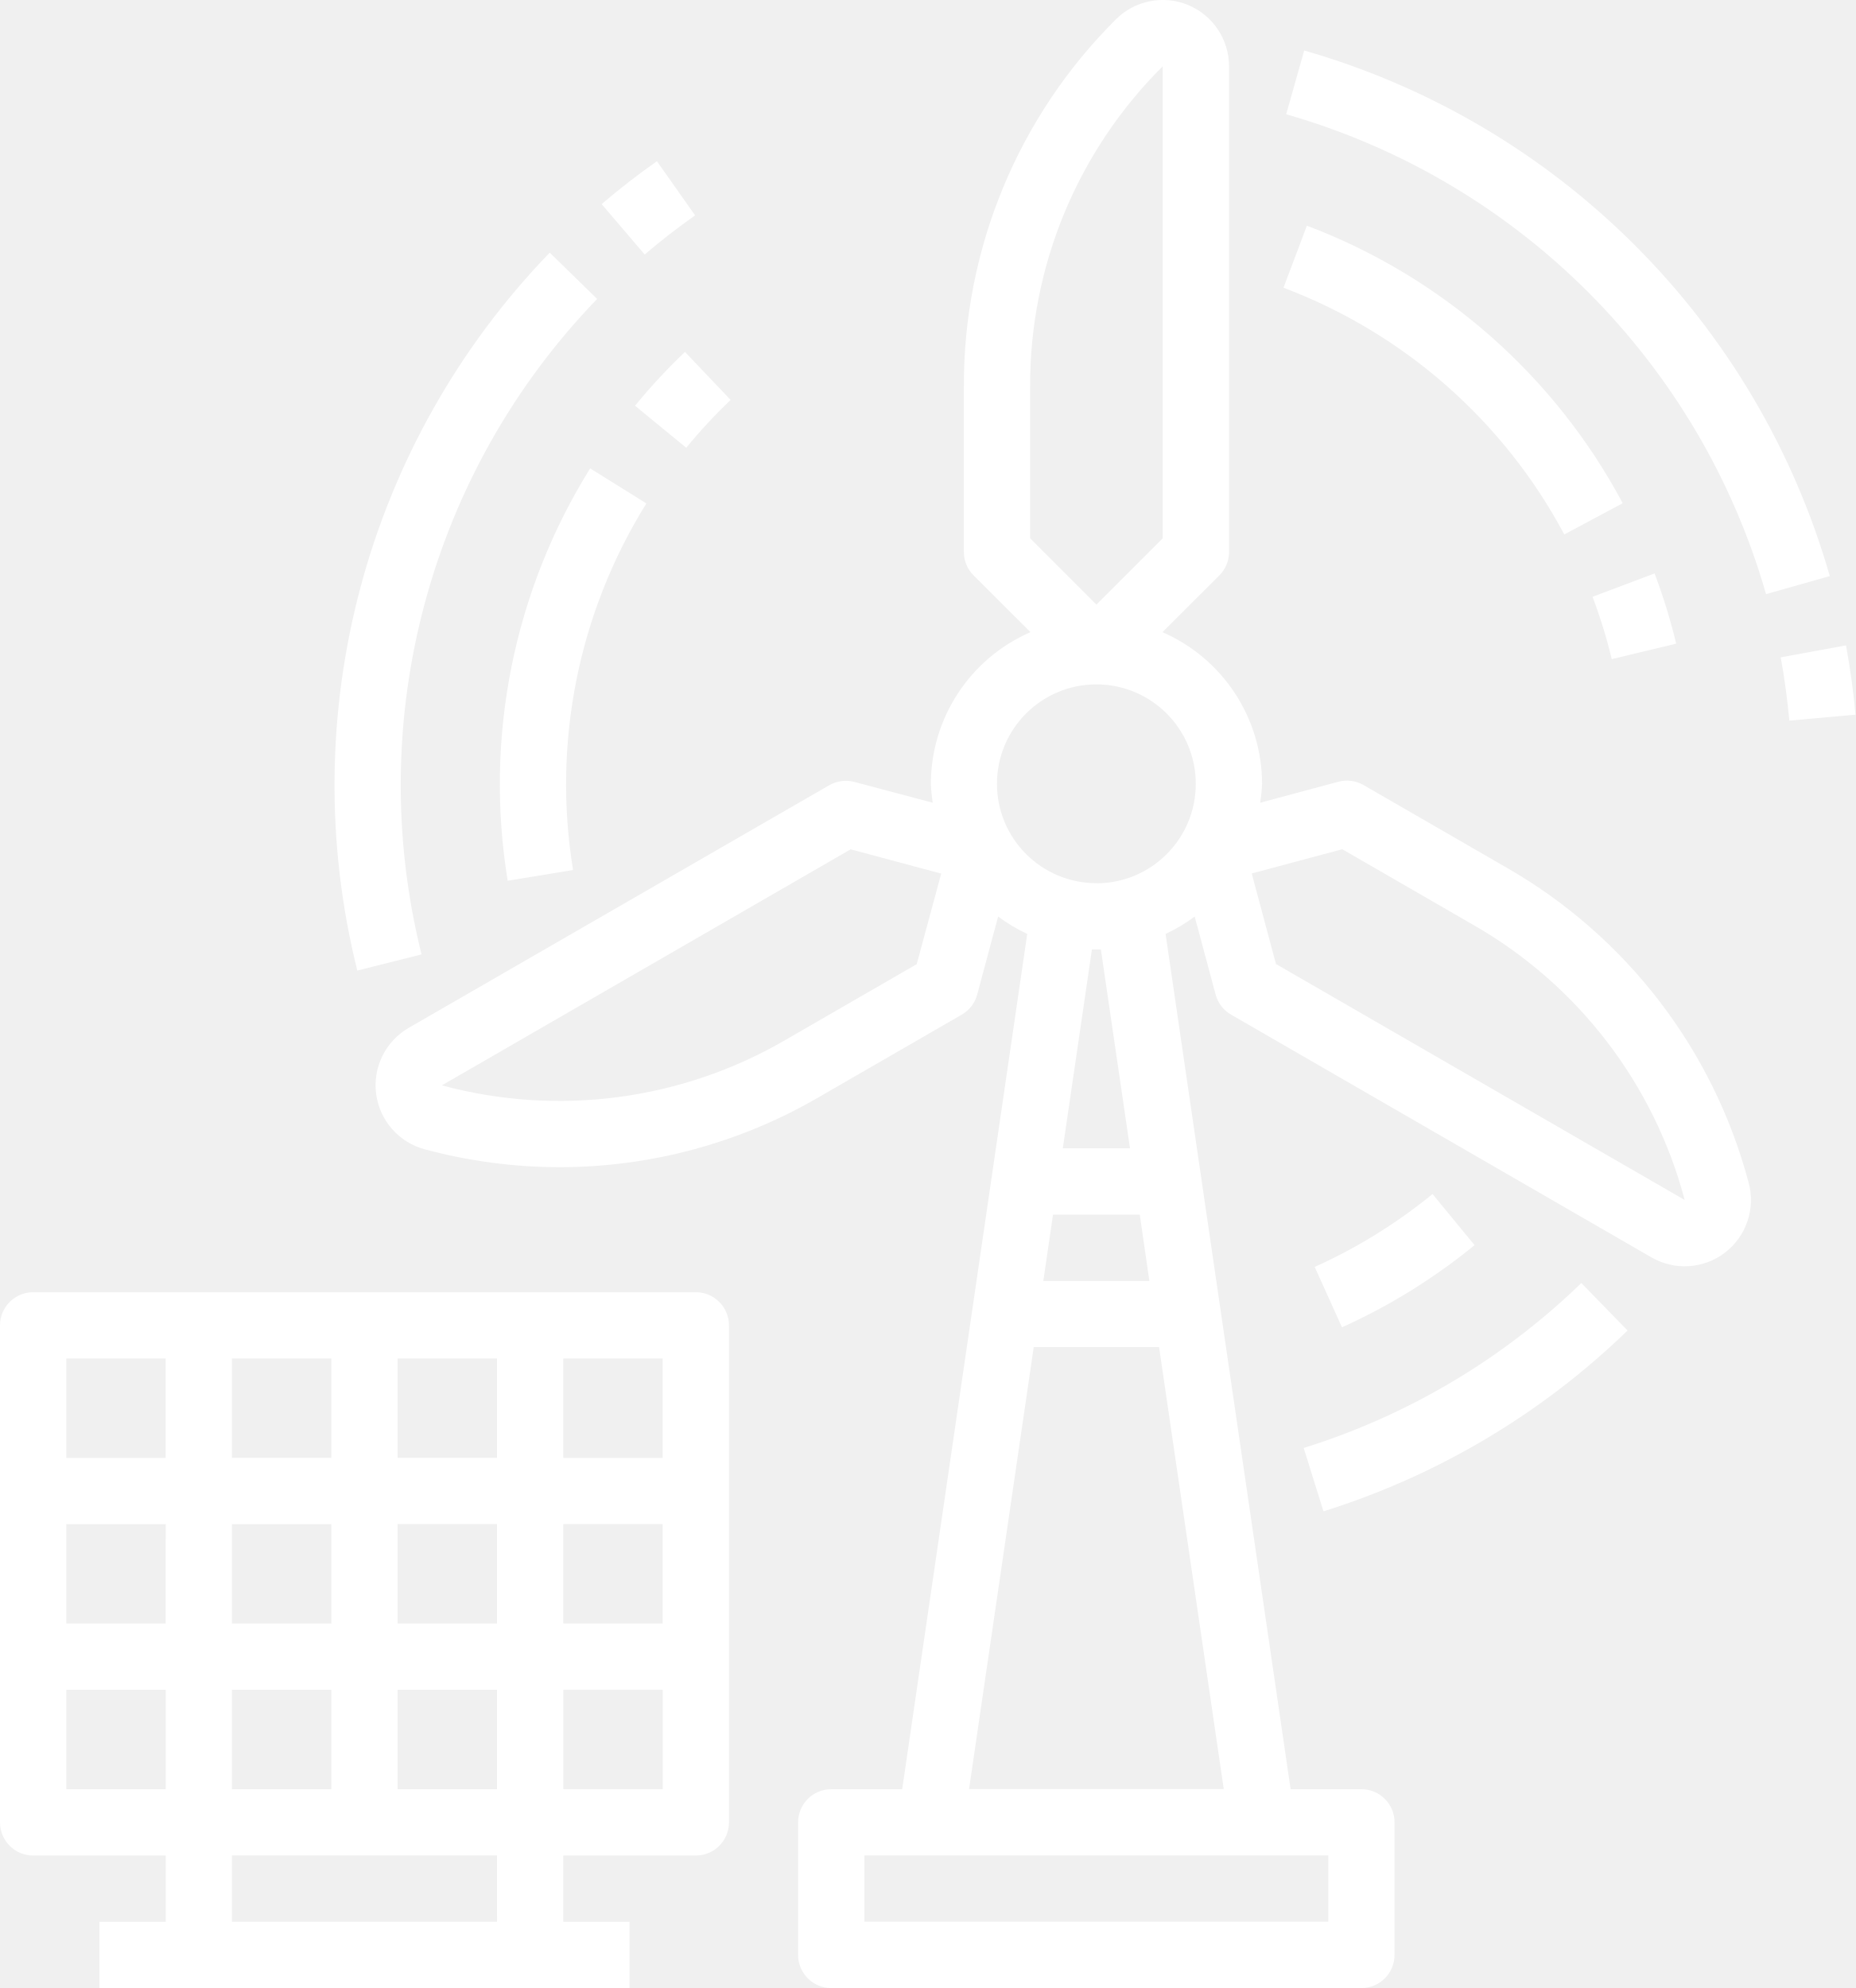
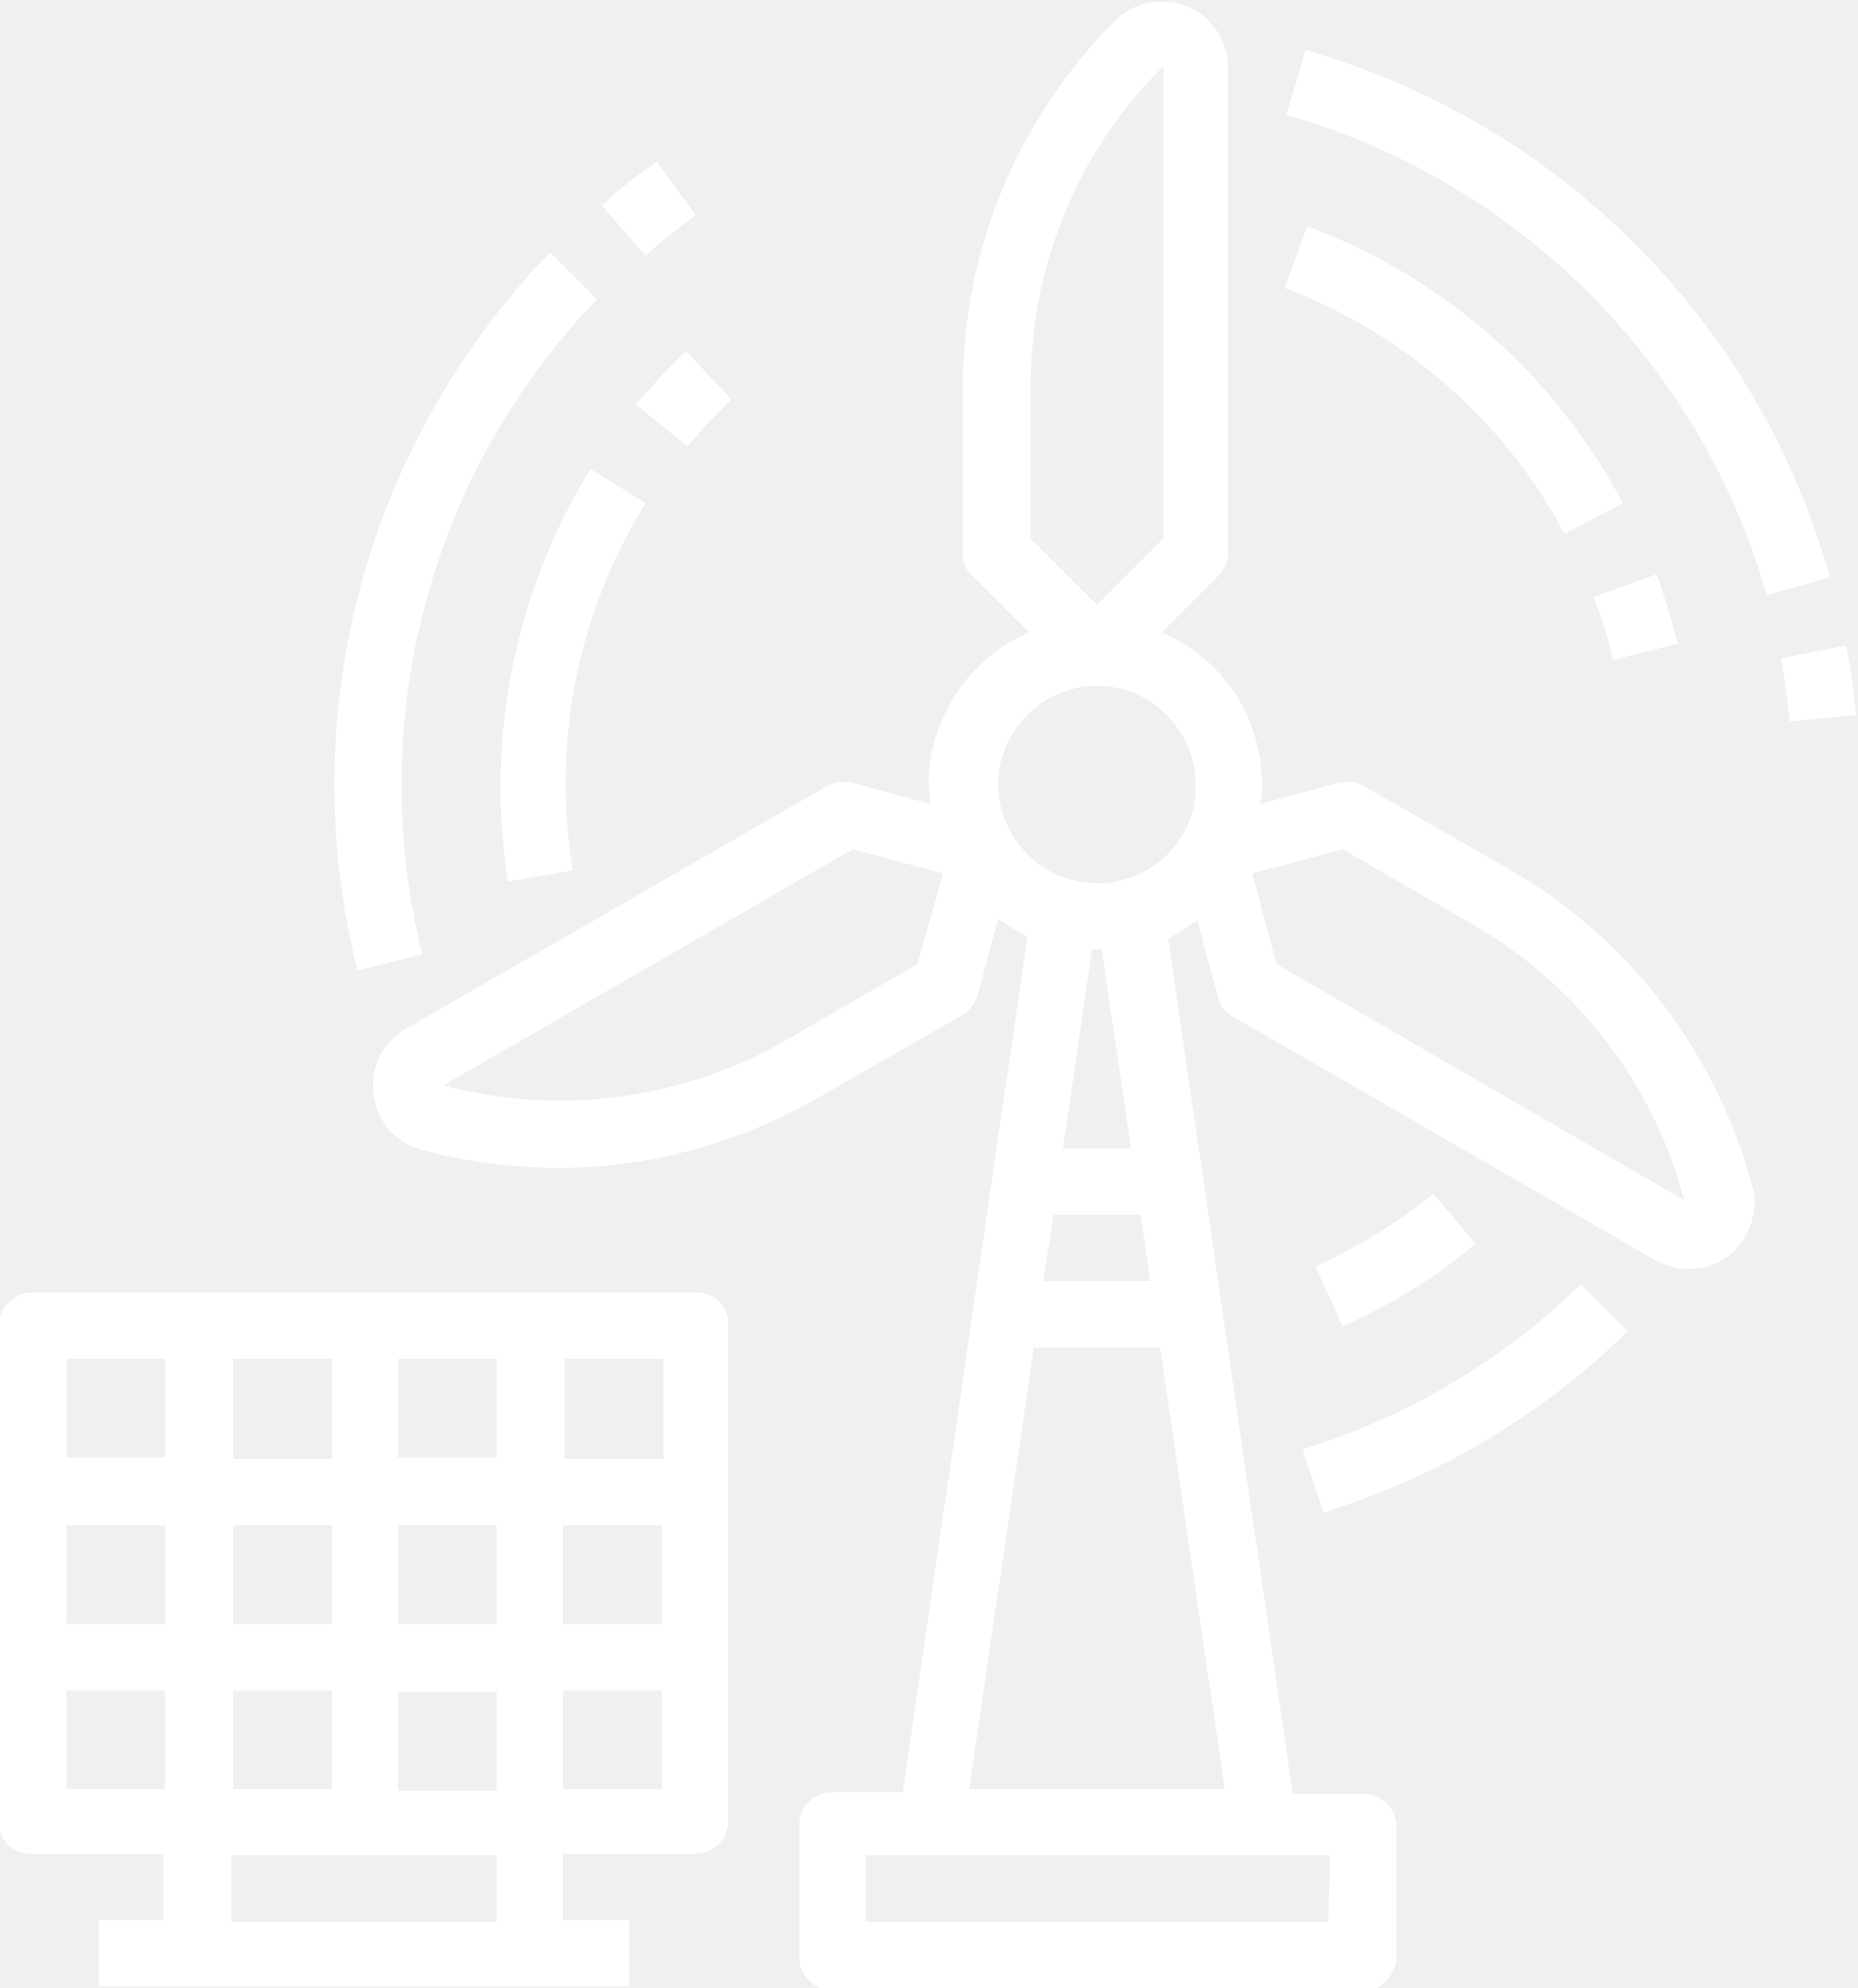
- <svg xmlns="http://www.w3.org/2000/svg" width="114.752" height="122.948" viewBox="0 0 114.752 122.948">
+ <svg xmlns="http://www.w3.org/2000/svg" version="1.1" id="Camada_1" x="0px" y="0px" viewBox="0 0 114.8 122.9" style="enable-background:new 0 0 114.8 122.9;" xml:space="preserve">
+   <style type="text/css">
+ 	.st0{fill:#FFFFFF;}
+ </style>
  <g id="icosustenta" transform="translate(-0.5)">
-     <path id="Caminho_266" data-name="Caminho 266" d="M43.533,332.8H2.55a2.05,2.05,0,0,0-2.05,2.05v30.737a2.049,2.049,0,0,0,2.05,2.05h8.2v4.1h-4.1v4.1H39.434v-4.1h-4.1v-4.1h8.2a2.049,2.049,0,0,0,2.049-2.05V334.846A2.05,2.05,0,0,0,43.533,332.8Zm-2.05,10.246H35.336V336.9h6.147ZM25.09,363.535v-6.148h6.147v6.148ZM14.844,347.141h6.148v6.148H14.844Zm-4.1,6.148H4.6v-6.148h6.148Zm10.246-10.246H14.844V336.9h6.148Zm4.1-6.147h6.147v6.147H25.09Zm-4.1,20.491v6.148H14.844v-6.148Zm4.1-4.1v-6.148h6.147v6.148Zm10.245-6.148h6.148v6.148H35.335ZM10.746,336.9v6.147H4.6V336.9ZM4.6,357.387h6.148v6.148H4.6Zm26.639,14.344H14.844v-4.1H31.237Zm4.1-8.2v-6.148h6.148v6.148Zm0,0" transform="translate(0 -252.882)" fill="#fff" />
-     <path id="Caminho_267" data-name="Caminho 267" d="M167.192,53.674l-8.873-5.123a2.067,2.067,0,0,0-1.555-.205l-4.838,1.3a9.893,9.893,0,0,0,.119-1.166,10.248,10.248,0,0,0-6.162-9.383l3.519-3.51a2.05,2.05,0,0,0,.6-1.448V4.1a4.1,4.1,0,0,0-7-2.9,31.869,31.869,0,0,0-9.4,22.691V34.135a2.048,2.048,0,0,0,.6,1.449l3.519,3.512a10.244,10.244,0,0,0-6.16,9.383,10.53,10.53,0,0,0,.116,1.166l-4.846-1.287a2.066,2.066,0,0,0-1.555.205L99.266,63.569a4.1,4.1,0,0,0,.991,7.509,32.223,32.223,0,0,0,8.356,1.108A31.89,31.89,0,0,0,124.6,67.873l8.873-5.123a2.053,2.053,0,0,0,.955-1.245l1.293-4.823a10.278,10.278,0,0,0,1.8,1.078l-7.733,52.893H125.4a2.049,2.049,0,0,0-2.049,2.049v8.2a2.049,2.049,0,0,0,2.049,2.05h32.787a2.049,2.049,0,0,0,2.05-2.05v-8.2a2.049,2.049,0,0,0-2.05-2.049h-4.377L146.077,57.76a10.139,10.139,0,0,0,1.8-1.078l1.294,4.823a2.045,2.045,0,0,0,.955,1.244L176.13,77.765a4.1,4.1,0,0,0,6.01-4.611A31.881,31.881,0,0,0,167.192,53.674ZM137.7,23.89A27.8,27.8,0,0,1,145.9,4.1v29.19l-4.1,4.1-4.1-4.1Zm-7.013,35.738-8.131,4.695a27.816,27.816,0,0,1-21.236,2.8L126.6,52.527l5.6,1.5Zm14.387,19.592h-6.558l.6-4.1h5.365Zm11.068,39.628H127.454v-4.1h28.688Zm-22.219-8.2,4-27.338h7.752l4,27.338Zm8.153-51.928,1.8,12.295h-4.154l1.8-12.295Zm-.279-4.1a6.147,6.147,0,1,1,6.147-6.148A6.147,6.147,0,0,1,141.8,54.627Zm11.108,5-1.5-5.6,5.6-1.5,8.137,4.7a27.8,27.8,0,0,1,13.039,16.992Zm0,0" transform="translate(-73.492)" fill="#fff" />
-     <path id="Caminho_268" data-name="Caminho 268" d="M332.505,58.125l-1.446,3.836a32.824,32.824,0,0,1,17.365,15.258l3.614-1.93A36.927,36.927,0,0,0,332.505,58.125Zm0,0" transform="translate(-251.181 -44.167)" fill="#fff" />
-     <path id="Caminho_269" data-name="Caminho 269" d="M415.827,152.026a35.982,35.982,0,0,0-1.336-4.342l-3.835,1.445a32.538,32.538,0,0,1,1.187,3.854Zm0,0" transform="translate(-311.664 -112.22)" fill="#fff" />
-     <path id="Caminho_270" data-name="Caminho 270" d="M459.117,166.958c.234,1.283.41,2.6.533,3.912l4.091-.369c-.129-1.435-.326-2.869-.586-4.283Zm0,0" transform="translate(-348.488 -126.304)" fill="#fff" />
-     <path id="Caminho_271" data-name="Caminho 271" d="M332.864,13.008,331.75,16.95a43.283,43.283,0,0,1,29.676,29.678l3.944-1.116A47.408,47.408,0,0,0,332.864,13.008Zm0,0" transform="translate(-251.706 -9.884)" fill="#fff" />
-     <path id="Caminho_272" data-name="Caminho 272" d="M134.823,120.633a36.933,36.933,0,0,0-5.1,25.5l4.043-.663A32.848,32.848,0,0,1,138.3,122.8Zm0,0" transform="translate(-97.825 -91.665)" fill="#fff" />
-     <path id="Caminho_273" data-name="Caminho 273" d="M169.957,93.606l-2.824-2.97a36.891,36.891,0,0,0-3.09,3.328l3.168,2.6A32.621,32.621,0,0,1,169.957,93.606Zm0,0" transform="translate(-124.271 -68.872)" fill="#fff" />
-     <path id="Caminho_274" data-name="Caminho 274" d="M161.228,44.868l-2.359-3.349c-1.18.83-2.332,1.723-3.42,2.652l2.664,3.119C159.1,46.444,160.152,45.628,161.228,44.868Zm0,0" transform="translate(-117.741 -31.549)" fill="#fff" />
-     <path id="Caminho_275" data-name="Caminho 275" d="M99.971,65.07a47.4,47.4,0,0,0-11.9,44.4l3.973-1a43.283,43.283,0,0,1,10.86-40.538Zm0,0" transform="translate(-65.474 -49.445)" fill="#fff" />
-     <path id="Caminho_276" data-name="Caminho 276" d="M346.378,307.516a32.794,32.794,0,0,1-7.288,4.508l1.687,3.733a36.806,36.806,0,0,0,8.2-5.08Zm0,0" transform="translate(-257.283 -233.671)" fill="#fff" />
-     <path id="Caminho_277" data-name="Caminho 277" d="M337.493,344.563A47.336,47.336,0,0,0,356.3,333.381l-2.859-2.936a43.155,43.155,0,0,1-17.171,10.2Zm0,0" transform="translate(-255.143 -251.095)" fill="#fff" />
+     <path id="Caminho_266" class="st0" d="M43.5,79.9h-41c-1.1,0-2,0.9-2.1,2v30.7c0,1.1,0.9,2,2,2c0,0,0,0,0,0h8.2v4.1H6.6v4.1h32.8   v-4.1h-4.1v-4.1h8.2c1.1,0,2-0.9,2-2c0,0,0,0,0,0V82C45.6,80.8,44.7,79.9,43.5,79.9z M41.5,90.2h-6.1V84h6.1L41.5,90.2z    M25.1,110.7v-6.1h6.1v6.1H25.1z M14.8,94.3H21v6.1h-6.1V94.3z M10.7,100.4H4.6v-6.1h6.1L10.7,100.4z M21,90.2h-6.1V84H21L21,90.2z    M25.1,84h6.1v6.1h-6.1V84z M21,104.5v6.1h-6.1v-6.1H21z M25.1,100.4v-6.1h6.1v6.1H25.1z M35.3,94.3h6.1v6.1h-6.1V94.3z M10.7,84   v6.1H4.6V84H10.7z M4.6,104.5h6.1v6.1H4.6V104.5z M31.2,118.8H14.8v-4.1h16.4L31.2,118.8z M35.3,110.6v-6.1h6.1v6.1H35.3z" />
+     <path id="Caminho_267" class="st0" d="M93.7,53.7l-8.9-5.1c-0.5-0.3-1-0.3-1.6-0.2l-4.8,1.3c0.1-0.4,0.1-0.8,0.1-1.2   c0-4.1-2.4-7.8-6.2-9.4l3.5-3.5c0.4-0.4,0.6-0.9,0.6-1.4v-30c0-2.3-1.8-4.1-4.1-4.1c-1.1,0-2.1,0.4-2.9,1.2c-6,6-9.4,14.2-9.4,22.7   v10.2c0,0.5,0.2,1.1,0.6,1.4l3.5,3.5c-3.7,1.6-6.2,5.3-6.2,9.4c0,0.4,0.1,0.8,0.1,1.2l-4.8-1.3c-0.5-0.1-1.1-0.1-1.6,0.2l-26,15   c-2,1.1-2.6,3.6-1.5,5.6c0.5,0.9,1.4,1.6,2.5,1.9c2.7,0.7,5.5,1.1,8.4,1.1c5.6,0,11.1-1.5,16-4.3l8.9-5.1c0.5-0.3,0.8-0.7,1-1.2   l1.3-4.8c0.6,0.4,1.2,0.8,1.8,1.1l-7.7,52.9h-4.4c-1.1,0-2,0.9-2,2v0v8.2c0,1.1,0.9,2,2,2.1c0,0,0,0,0,0h32.8c1.1,0,2-0.9,2.1-2   c0,0,0,0,0,0v-8.2c0-1.1-0.9-2-2-2c0,0,0,0,0,0h-4.4l-7.7-52.9c0.6-0.3,1.2-0.7,1.8-1.1l1.3,4.8c0.1,0.5,0.5,1,1,1.2l26,15   c2,1.1,4.5,0.5,5.6-1.5c0.5-0.9,0.7-2.1,0.4-3.1C106.5,64.9,101.1,57.9,93.7,53.7z M64.2,23.9c0-7.4,2.9-14.6,8.2-19.8v29.2   l-4.1,4.1l-4.1-4.1L64.2,23.9z M57.2,59.6l-8.1,4.7c-6.4,3.7-14.1,4.7-21.2,2.8l25.3-14.6l5.6,1.5L57.2,59.6z M71.6,79.2H65   l0.6-4.1H71L71.6,79.2z M82.6,118.8H54v-4.1h28.7L82.6,118.8z M60.4,110.6l4-27.3h7.8l4,27.3H60.4z M68.6,58.7L70.4,71h-4.2   L68,58.7H68.6z M68.3,54.6c-3.4,0-6.1-2.8-6.1-6.1c0-3.4,2.8-6.1,6.1-6.1c3.4,0,6.1,2.8,6.1,6.1C74.5,51.9,71.7,54.6,68.3,54.6   C68.3,54.6,68.3,54.6,68.3,54.6L68.3,54.6z M79.4,59.6L77.9,54l5.6-1.5l8.1,4.7c6.4,3.7,11.1,9.8,13,17L79.4,59.6z" />
+     <path id="Caminho_268" class="st0" d="M81.3,14l-1.4,3.8C87.3,20.6,93.5,26,97.2,33l3.6-1.9C96.6,23.2,89.7,17.1,81.3,14z" />
+     <path id="Caminho_269" class="st0" d="M104.2,39.8c-0.4-1.5-0.8-2.9-1.3-4.3L99,36.9c0.5,1.3,0.9,2.5,1.2,3.9L104.2,39.8z" />
+     <path id="Caminho_270" class="st0" d="M110.6,40.7c0.2,1.3,0.4,2.6,0.5,3.9l4.1-0.4c-0.1-1.4-0.3-2.9-0.6-4.3L110.6,40.7z" />
+     <path id="Caminho_271" class="st0" d="M81.2,3.1L80,7.1c14.3,4.1,25.6,15.3,29.7,29.7l3.9-1.1C109.2,19.9,96.9,7.6,81.2,3.1z" />
+     <path id="Caminho_272" class="st0" d="M37,29c-4.7,7.6-6.5,16.7-5.1,25.5l4-0.7c-1.3-7.9,0.3-15.9,4.5-22.7L37,29z" />
+     <path id="Caminho_273" class="st0" d="M45.7,24.7l-2.8-3c-1.1,1-2.1,2.2-3.1,3.3l3.2,2.6C43.8,26.6,44.7,25.7,45.7,24.7z" />
+     <path id="Caminho_274" class="st0" d="M43.5,13.3L41.1,10c-1.2,0.8-2.3,1.7-3.4,2.7l2.7,3.1C41.4,14.9,42.4,14.1,43.5,13.3z" />
+     <path id="Caminho_275" class="st0" d="M34.5,15.6C23.1,27.4,18.6,44.2,22.6,60l4-1C23,44.5,27.1,29.2,37.4,18.5L34.5,15.6z" />
+     <path id="Caminho_276" class="st0" d="M89.1,73.8c-2.2,1.8-4.7,3.3-7.3,4.5l1.7,3.7c2.9-1.3,5.7-3,8.2-5.1L89.1,73.8z" />
+     <path id="Caminho_277" class="st0" d="M82.3,93.5c7.1-2.2,13.5-6,18.8-11.2l-2.9-2.9c-4.8,4.7-10.7,8.2-17.2,10.2L82.3,93.5z" />
  </g>
</svg>
